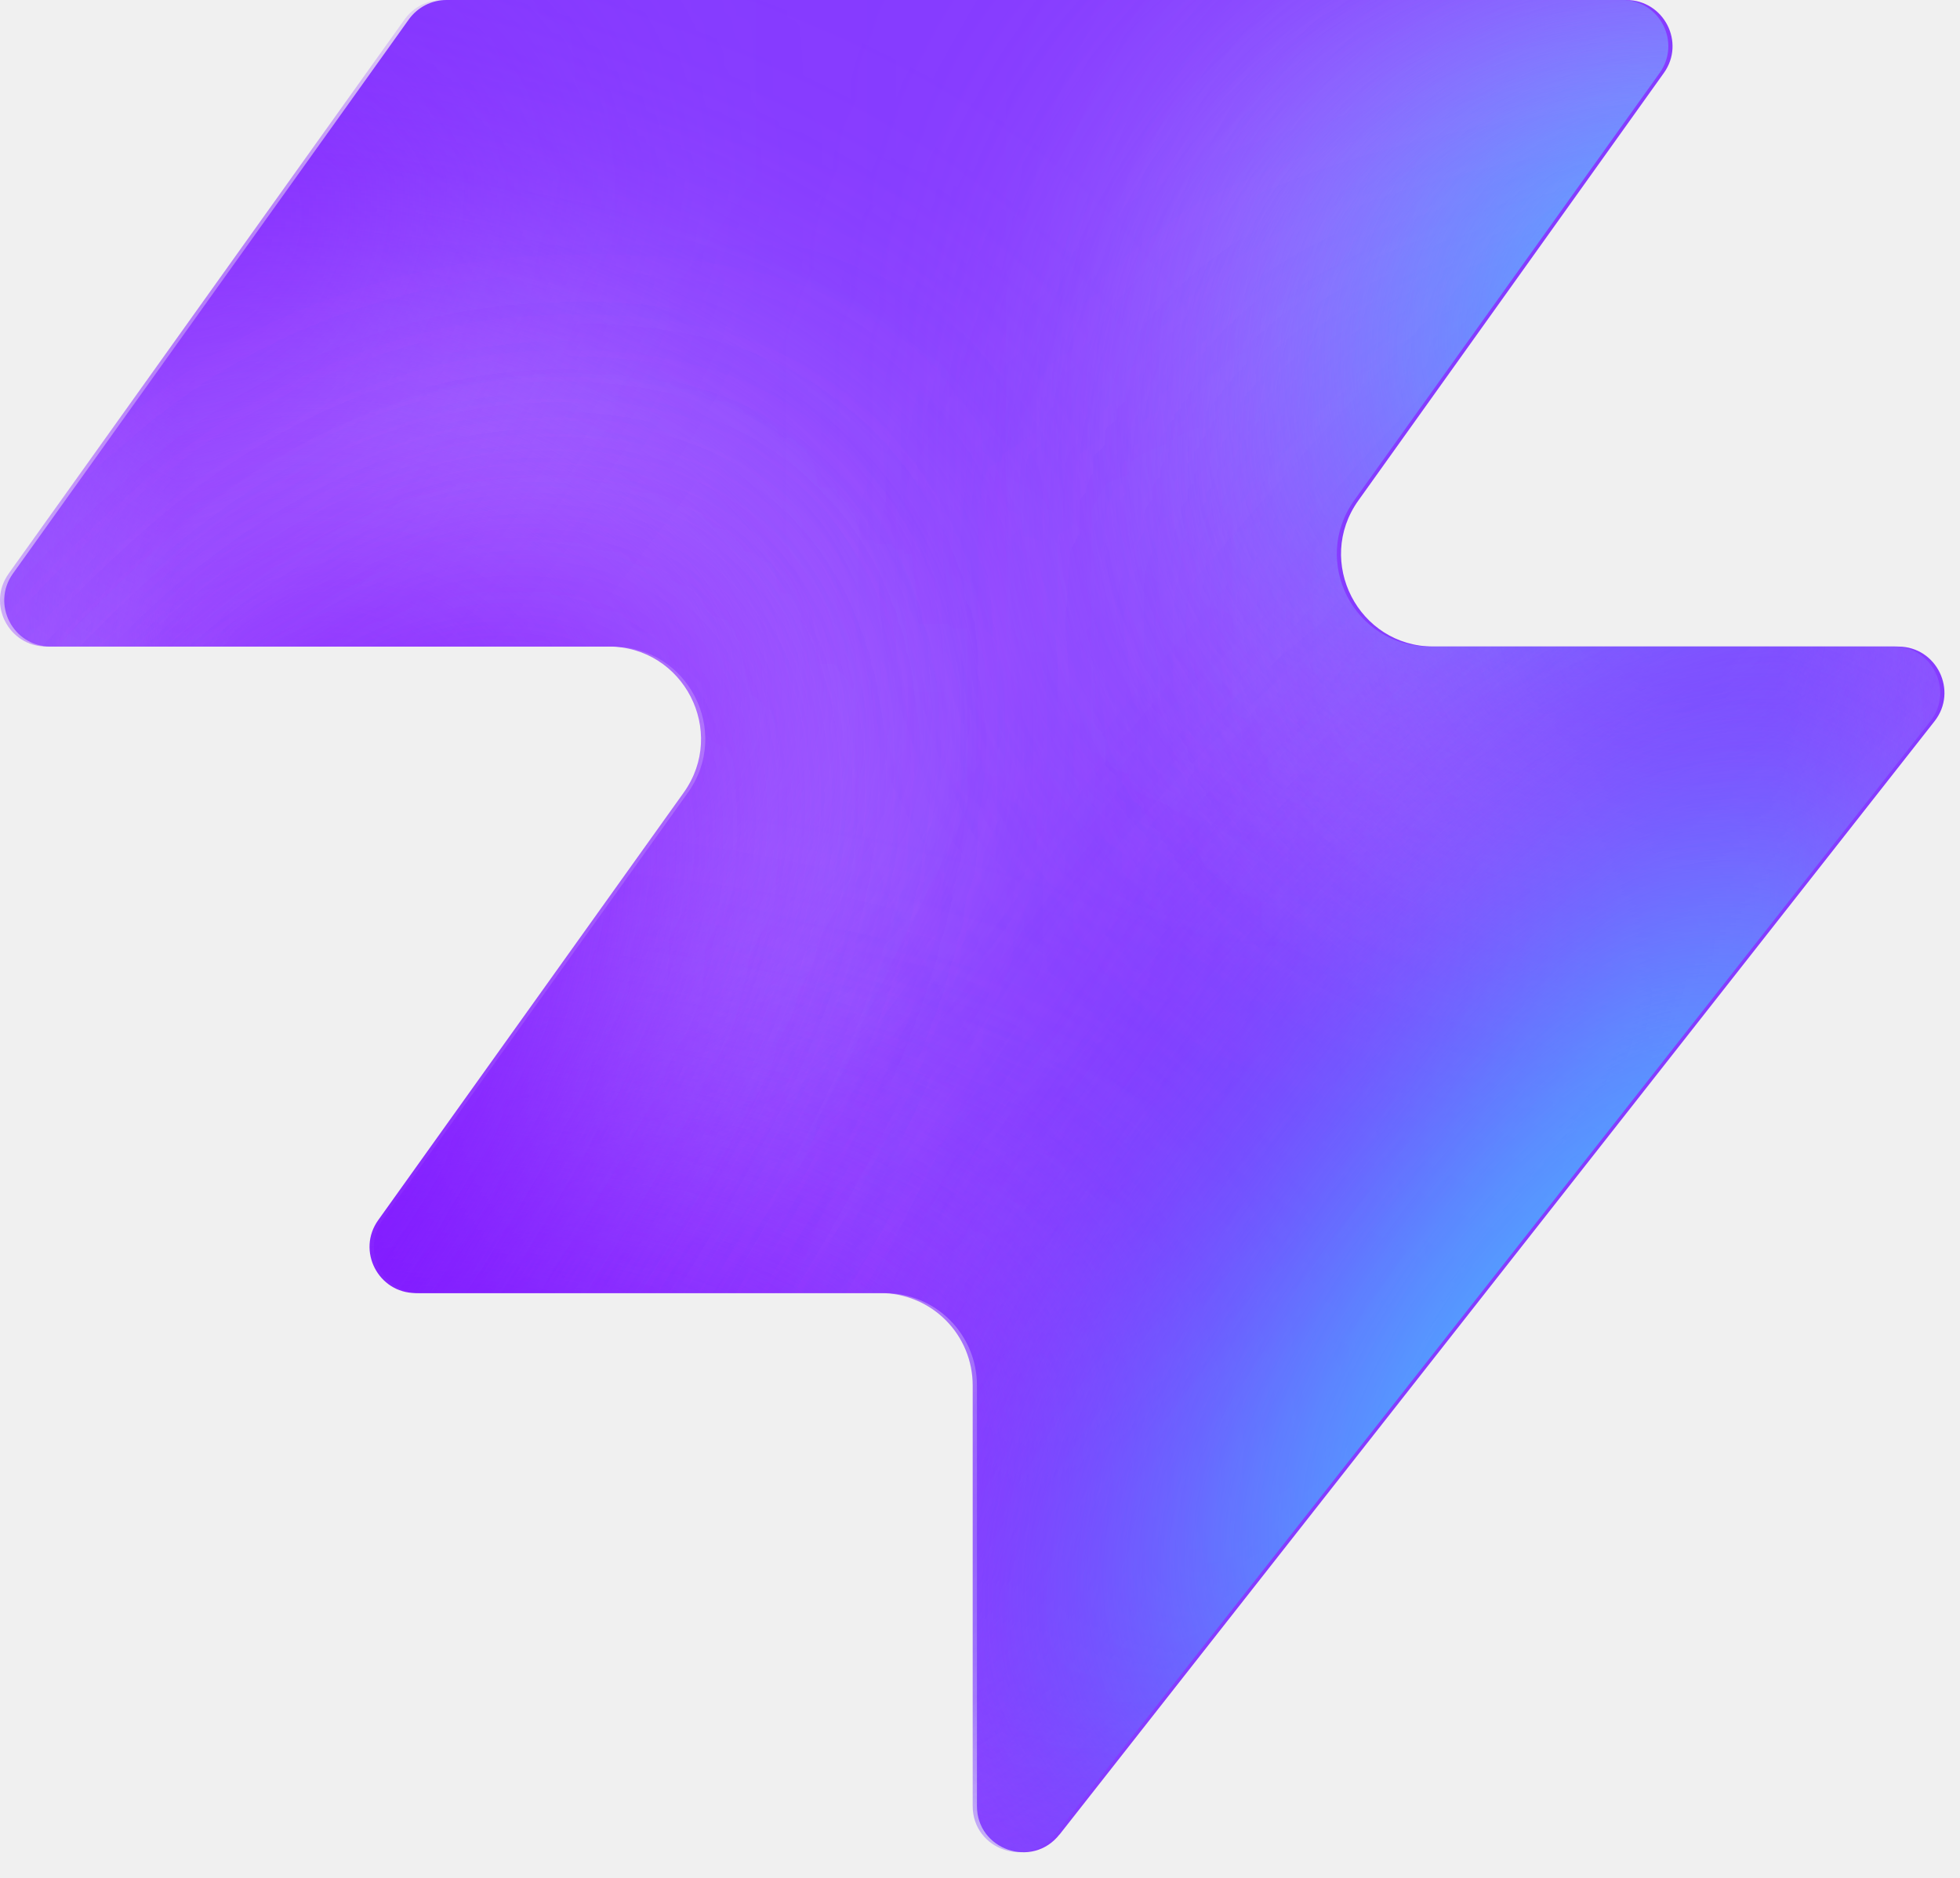
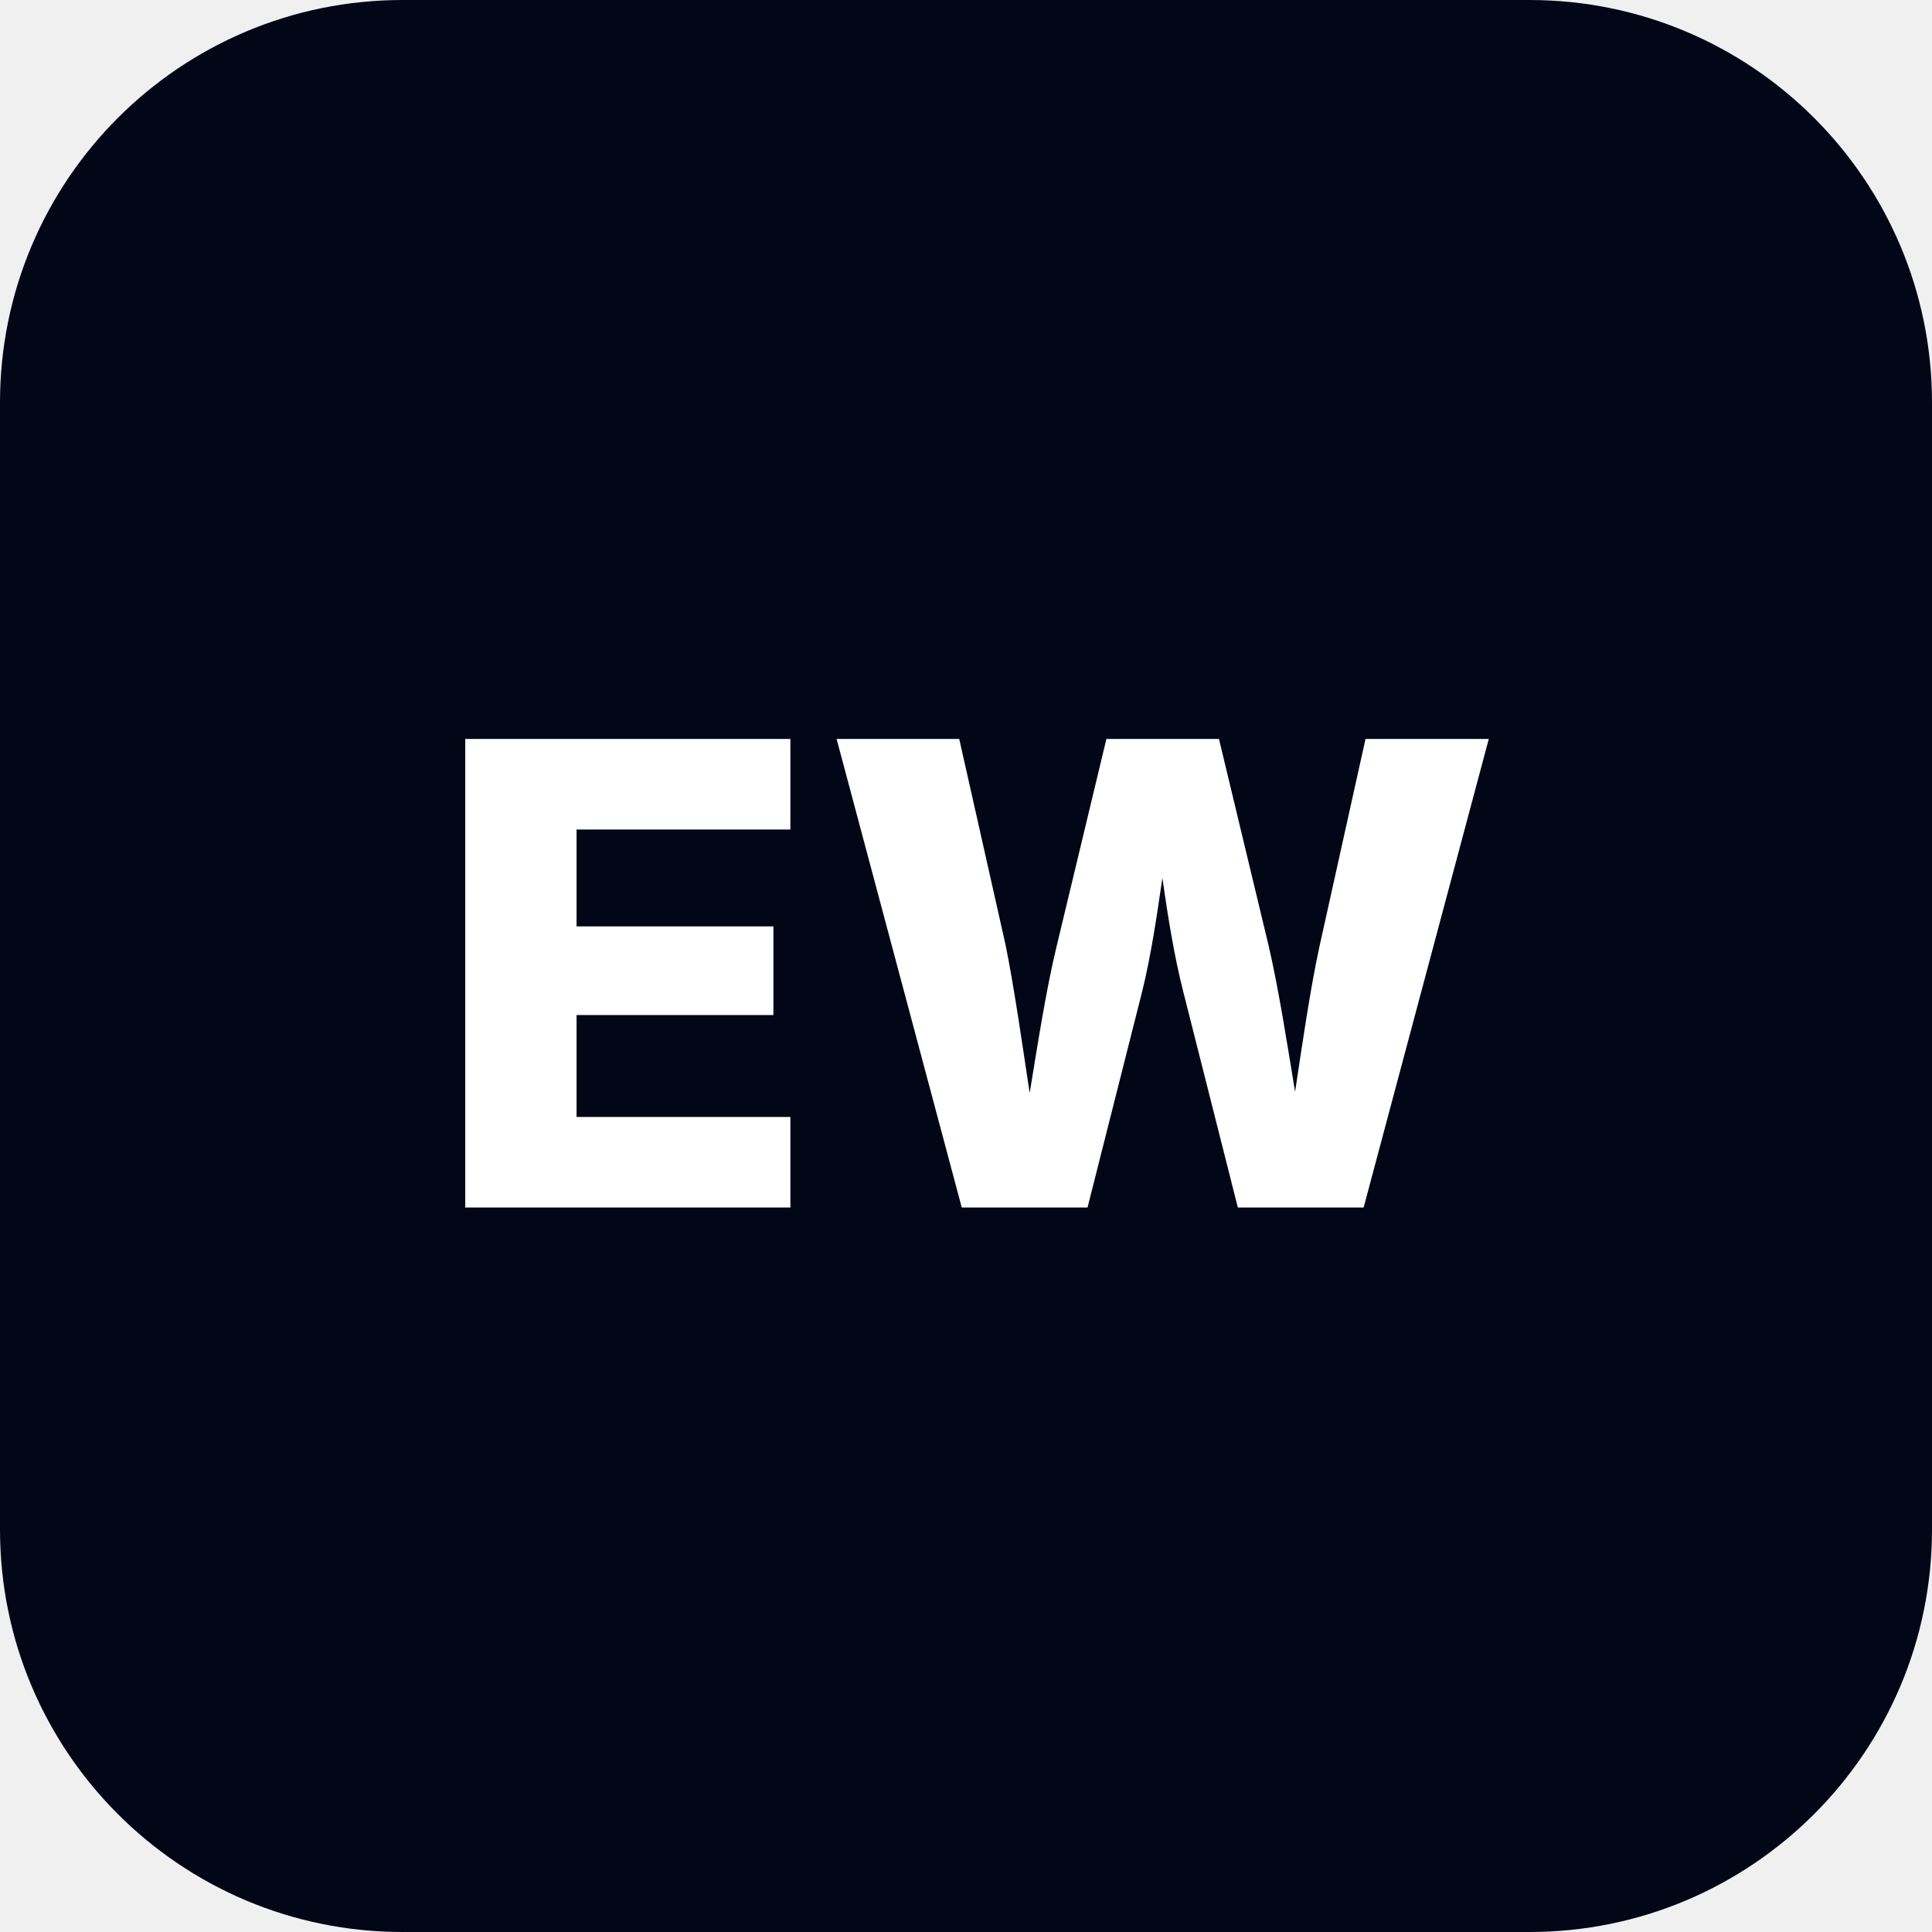
- <svg xmlns="http://www.w3.org/2000/svg" width="48" height="46" fill="none" viewBox="0 0 48 46">
-   <path fill="#863bff" d="M25.946 44.938c-.664.845-2.021.375-2.021-.698V33.937a2.26 2.26 0 0 0-2.262-2.262H10.287c-.92 0-1.456-1.04-.92-1.788l7.48-10.471c1.07-1.497 0-3.578-1.842-3.578H1.237c-.92 0-1.456-1.04-.92-1.788L10.013.474c.214-.297.556-.474.92-.474h28.894c.92 0 1.456 1.04.92 1.788l-7.48 10.471c-1.07 1.498 0 3.579 1.842 3.579h11.377c.943 0 1.473 1.088.89 1.83L25.947 44.94z" style="fill:#863bff;fill:color(display-p3 .525 .23 1);fill-opacity:1" />
-   <mask id="a" width="48" height="46" x="0" y="0" maskUnits="userSpaceOnUse" style="mask-type:alpha">
-     <path fill="#000" d="M25.842 44.938c-.664.844-2.021.375-2.021-.698V33.937a2.26 2.26 0 0 0-2.262-2.262H10.183c-.92 0-1.456-1.04-.92-1.788l7.48-10.471c1.07-1.498 0-3.579-1.842-3.579H1.133c-.92 0-1.456-1.04-.92-1.787L9.91.473c.214-.297.556-.474.92-.474h28.894c.92 0 1.456 1.04.92 1.788l-7.48 10.471c-1.07 1.498 0 3.578 1.842 3.578h11.377c.943 0 1.473 1.088.89 1.832L25.843 44.94z" style="fill:#000;fill-opacity:1" />
-   </mask>
-   <g mask="url(#a)">
-     <g filter="url(#b)">
-       <ellipse cx="5.508" cy="14.704" fill="#ede6ff" rx="5.508" ry="14.704" style="fill:#ede6ff;fill:color(display-p3 .927 .903 1);fill-opacity:1" transform="matrix(.00324 1 1 -.00324 -4.47 31.516)" />
-     </g>
-     <g filter="url(#c)">
-       <ellipse cx="10.399" cy="29.851" fill="#ede6ff" rx="10.399" ry="29.851" style="fill:#ede6ff;fill:color(display-p3 .927 .903 1);fill-opacity:1" transform="matrix(.00324 1 1 -.00324 -39.328 7.883)" />
-     </g>
-     <g filter="url(#d)">
-       <ellipse cx="5.508" cy="30.487" fill="#7e14ff" rx="5.508" ry="30.487" style="fill:#7e14ff;fill:color(display-p3 .492 .077 1);fill-opacity:1" transform="rotate(89.814 -25.913 -14.639)scale(1 -1)" />
-     </g>
-     <g filter="url(#e)">
-       <ellipse cx="5.508" cy="30.599" fill="#7e14ff" rx="5.508" ry="30.599" style="fill:#7e14ff;fill:color(display-p3 .492 .077 1);fill-opacity:1" transform="rotate(89.814 -32.644 -3.334)scale(1 -1)" />
-     </g>
-     <g filter="url(#f)">
-       <ellipse cx="5.508" cy="30.599" fill="#7e14ff" rx="5.508" ry="30.599" style="fill:#7e14ff;fill:color(display-p3 .492 .077 1);fill-opacity:1" transform="matrix(.00324 1 1 -.00324 -34.34 30.47)" />
-     </g>
-     <g filter="url(#g)">
-       <ellipse cx="14.072" cy="22.078" fill="#ede6ff" rx="14.072" ry="22.078" style="fill:#ede6ff;fill:color(display-p3 .927 .903 1);fill-opacity:1" transform="rotate(93.35 24.506 48.493)scale(-1 1)" />
-     </g>
-     <g filter="url(#h)">
-       <ellipse cx="3.47" cy="21.501" fill="#7e14ff" rx="3.47" ry="21.501" style="fill:#7e14ff;fill:color(display-p3 .492 .077 1);fill-opacity:1" transform="rotate(89.009 28.708 47.59)scale(-1 1)" />
-     </g>
-     <g filter="url(#i)">
-       <ellipse cx="3.47" cy="21.501" fill="#7e14ff" rx="3.47" ry="21.501" style="fill:#7e14ff;fill:color(display-p3 .492 .077 1);fill-opacity:1" transform="rotate(89.009 28.708 47.59)scale(-1 1)" />
-     </g>
-     <g filter="url(#j)">
-       <ellipse cx=".387" cy="8.972" fill="#7e14ff" rx="4.407" ry="29.108" style="fill:#7e14ff;fill:color(display-p3 .492 .077 1);fill-opacity:1" transform="rotate(39.51 .387 8.972)" />
-     </g>
-     <g filter="url(#k)">
-       <ellipse cx="47.523" cy="-6.092" fill="#7e14ff" rx="4.407" ry="29.108" style="fill:#7e14ff;fill:color(display-p3 .492 .077 1);fill-opacity:1" transform="rotate(37.892 47.523 -6.092)" />
-     </g>
-     <g filter="url(#l)">
-       <ellipse cx="41.412" cy="6.333" fill="#47bfff" rx="5.971" ry="9.665" style="fill:#47bfff;fill:color(display-p3 .28 .748 1);fill-opacity:1" transform="rotate(37.892 41.412 6.333)" />
-     </g>
-     <g filter="url(#m)">
-       <ellipse cx="-1.879" cy="38.332" fill="#7e14ff" rx="4.407" ry="29.108" style="fill:#7e14ff;fill:color(display-p3 .492 .077 1);fill-opacity:1" transform="rotate(37.892 -1.88 38.332)" />
-     </g>
-     <g filter="url(#n)">
-       <ellipse cx="-1.879" cy="38.332" fill="#7e14ff" rx="4.407" ry="29.108" style="fill:#7e14ff;fill:color(display-p3 .492 .077 1);fill-opacity:1" transform="rotate(37.892 -1.88 38.332)" />
-     </g>
-     <g filter="url(#o)">
-       <ellipse cx="35.651" cy="29.907" fill="#7e14ff" rx="4.407" ry="29.108" style="fill:#7e14ff;fill:color(display-p3 .492 .077 1);fill-opacity:1" transform="rotate(37.892 35.651 29.907)" />
-     </g>
-     <g filter="url(#p)">
-       <ellipse cx="38.418" cy="32.4" fill="#47bfff" rx="5.971" ry="15.297" style="fill:#47bfff;fill:color(display-p3 .28 .748 1);fill-opacity:1" transform="rotate(37.892 38.418 32.4)" />
-     </g>
-   </g>
-   <defs>
-     <filter id="b" width="60.045" height="41.654" x="-19.77" y="16.149" color-interpolation-filters="sRGB" filterUnits="userSpaceOnUse">
-       <feFlood flood-opacity="0" result="BackgroundImageFix" />
-       <feBlend in="SourceGraphic" in2="BackgroundImageFix" result="shape" />
-       <feGaussianBlur result="effect1_foregroundBlur_2002_17158" stdDeviation="7.659" />
-     </filter>
-     <filter id="c" width="90.34" height="51.437" x="-54.613" y="-7.533" color-interpolation-filters="sRGB" filterUnits="userSpaceOnUse">
-       <feFlood flood-opacity="0" result="BackgroundImageFix" />
-       <feBlend in="SourceGraphic" in2="BackgroundImageFix" result="shape" />
-       <feGaussianBlur result="effect1_foregroundBlur_2002_17158" stdDeviation="7.659" />
-     </filter>
-     <filter id="d" width="79.355" height="29.4" x="-49.64" y="2.03" color-interpolation-filters="sRGB" filterUnits="userSpaceOnUse">
-       <feFlood flood-opacity="0" result="BackgroundImageFix" />
-       <feBlend in="SourceGraphic" in2="BackgroundImageFix" result="shape" />
-       <feGaussianBlur result="effect1_foregroundBlur_2002_17158" stdDeviation="4.596" />
-     </filter>
-     <filter id="e" width="79.579" height="29.4" x="-45.045" y="20.029" color-interpolation-filters="sRGB" filterUnits="userSpaceOnUse">
-       <feFlood flood-opacity="0" result="BackgroundImageFix" />
-       <feBlend in="SourceGraphic" in2="BackgroundImageFix" result="shape" />
-       <feGaussianBlur result="effect1_foregroundBlur_2002_17158" stdDeviation="4.596" />
-     </filter>
-     <filter id="f" width="79.579" height="29.4" x="-43.513" y="21.178" color-interpolation-filters="sRGB" filterUnits="userSpaceOnUse">
-       <feFlood flood-opacity="0" result="BackgroundImageFix" />
-       <feBlend in="SourceGraphic" in2="BackgroundImageFix" result="shape" />
-       <feGaussianBlur result="effect1_foregroundBlur_2002_17158" stdDeviation="4.596" />
-     </filter>
-     <filter id="g" width="74.749" height="58.852" x="15.756" y="-17.901" color-interpolation-filters="sRGB" filterUnits="userSpaceOnUse">
-       <feFlood flood-opacity="0" result="BackgroundImageFix" />
-       <feBlend in="SourceGraphic" in2="BackgroundImageFix" result="shape" />
-       <feGaussianBlur result="effect1_foregroundBlur_2002_17158" stdDeviation="7.659" />
-     </filter>
-     <filter id="h" width="61.377" height="25.362" x="23.548" y="2.284" color-interpolation-filters="sRGB" filterUnits="userSpaceOnUse">
-       <feFlood flood-opacity="0" result="BackgroundImageFix" />
-       <feBlend in="SourceGraphic" in2="BackgroundImageFix" result="shape" />
-       <feGaussianBlur result="effect1_foregroundBlur_2002_17158" stdDeviation="4.596" />
-     </filter>
-     <filter id="i" width="61.377" height="25.362" x="23.548" y="2.284" color-interpolation-filters="sRGB" filterUnits="userSpaceOnUse">
-       <feFlood flood-opacity="0" result="BackgroundImageFix" />
-       <feBlend in="SourceGraphic" in2="BackgroundImageFix" result="shape" />
-       <feGaussianBlur result="effect1_foregroundBlur_2002_17158" stdDeviation="4.596" />
-     </filter>
-     <filter id="j" width="56.045" height="63.649" x="-27.636" y="-22.853" color-interpolation-filters="sRGB" filterUnits="userSpaceOnUse">
-       <feFlood flood-opacity="0" result="BackgroundImageFix" />
-       <feBlend in="SourceGraphic" in2="BackgroundImageFix" result="shape" />
-       <feGaussianBlur result="effect1_foregroundBlur_2002_17158" stdDeviation="4.596" />
-     </filter>
-     <filter id="k" width="54.814" height="64.646" x="20.116" y="-38.415" color-interpolation-filters="sRGB" filterUnits="userSpaceOnUse">
-       <feFlood flood-opacity="0" result="BackgroundImageFix" />
-       <feBlend in="SourceGraphic" in2="BackgroundImageFix" result="shape" />
-       <feGaussianBlur result="effect1_foregroundBlur_2002_17158" stdDeviation="4.596" />
-     </filter>
-     <filter id="l" width="33.541" height="35.313" x="24.641" y="-11.323" color-interpolation-filters="sRGB" filterUnits="userSpaceOnUse">
-       <feFlood flood-opacity="0" result="BackgroundImageFix" />
-       <feBlend in="SourceGraphic" in2="BackgroundImageFix" result="shape" />
-       <feGaussianBlur result="effect1_foregroundBlur_2002_17158" stdDeviation="4.596" />
-     </filter>
-     <filter id="m" width="54.814" height="64.646" x="-29.286" y="6.009" color-interpolation-filters="sRGB" filterUnits="userSpaceOnUse">
-       <feFlood flood-opacity="0" result="BackgroundImageFix" />
-       <feBlend in="SourceGraphic" in2="BackgroundImageFix" result="shape" />
-       <feGaussianBlur result="effect1_foregroundBlur_2002_17158" stdDeviation="4.596" />
-     </filter>
-     <filter id="n" width="54.814" height="64.646" x="-29.286" y="6.009" color-interpolation-filters="sRGB" filterUnits="userSpaceOnUse">
-       <feFlood flood-opacity="0" result="BackgroundImageFix" />
-       <feBlend in="SourceGraphic" in2="BackgroundImageFix" result="shape" />
-       <feGaussianBlur result="effect1_foregroundBlur_2002_17158" stdDeviation="4.596" />
-     </filter>
-     <filter id="o" width="54.814" height="64.646" x="8.244" y="-2.416" color-interpolation-filters="sRGB" filterUnits="userSpaceOnUse">
-       <feFlood flood-opacity="0" result="BackgroundImageFix" />
-       <feBlend in="SourceGraphic" in2="BackgroundImageFix" result="shape" />
-       <feGaussianBlur result="effect1_foregroundBlur_2002_17158" stdDeviation="4.596" />
-     </filter>
-     <filter id="p" width="39.409" height="43.623" x="18.713" y="10.588" color-interpolation-filters="sRGB" filterUnits="userSpaceOnUse">
-       <feFlood flood-opacity="0" result="BackgroundImageFix" />
-       <feBlend in="SourceGraphic" in2="BackgroundImageFix" result="shape" />
-       <feGaussianBlur result="effect1_foregroundBlur_2002_17158" stdDeviation="4.596" />
-     </filter>
-   </defs>
+ <svg xmlns="http://www.w3.org/2000/svg" width="48" height="48" viewBox="0 0 48 48">
+   <rect width="48" height="48" rx="10" fill="#020617" />
+   <text x="24" y="30" fill="#ffffff" font-family="Inter, Arial, sans-serif" font-size="16" font-weight="800" text-anchor="middle">EW</text>
</svg>
